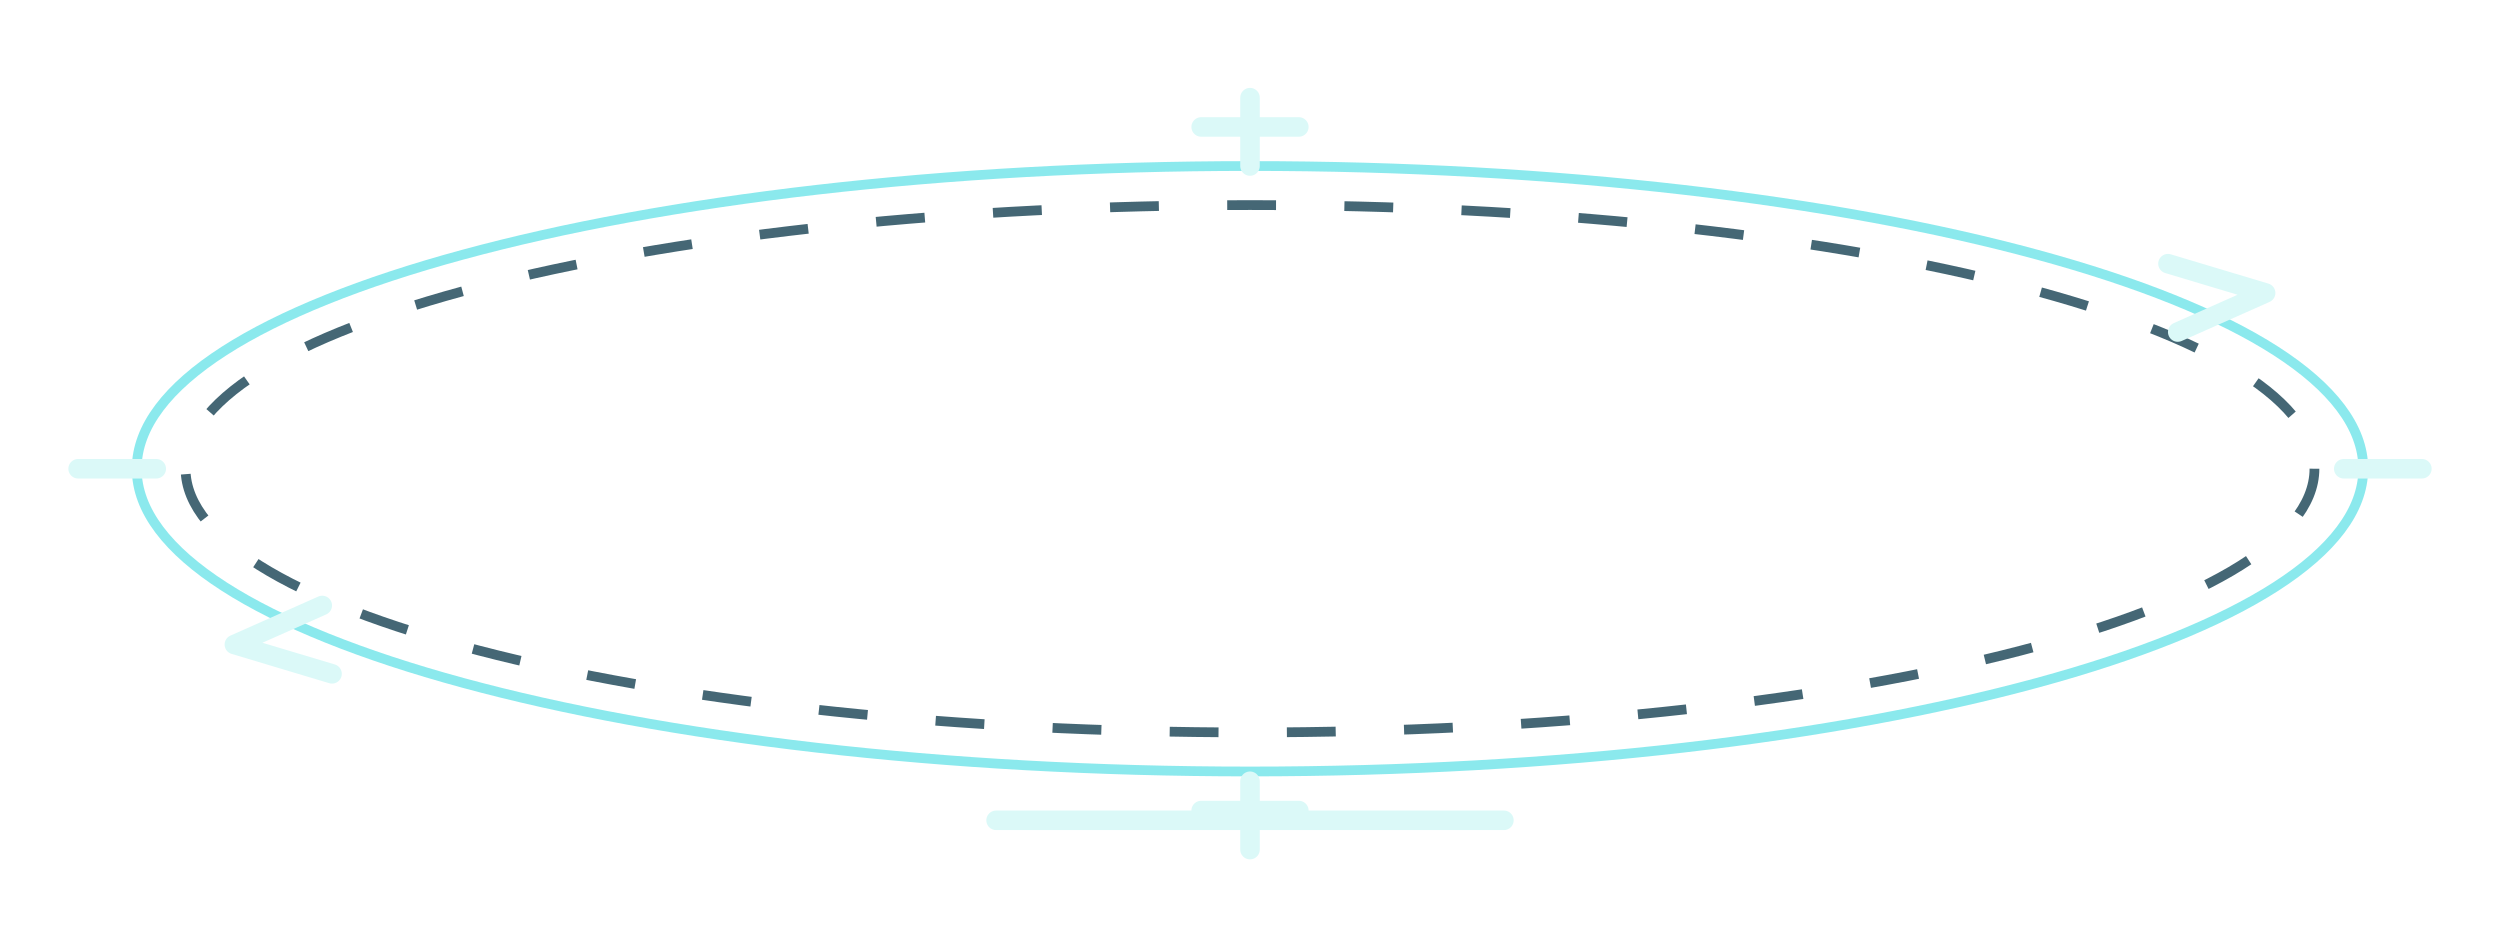
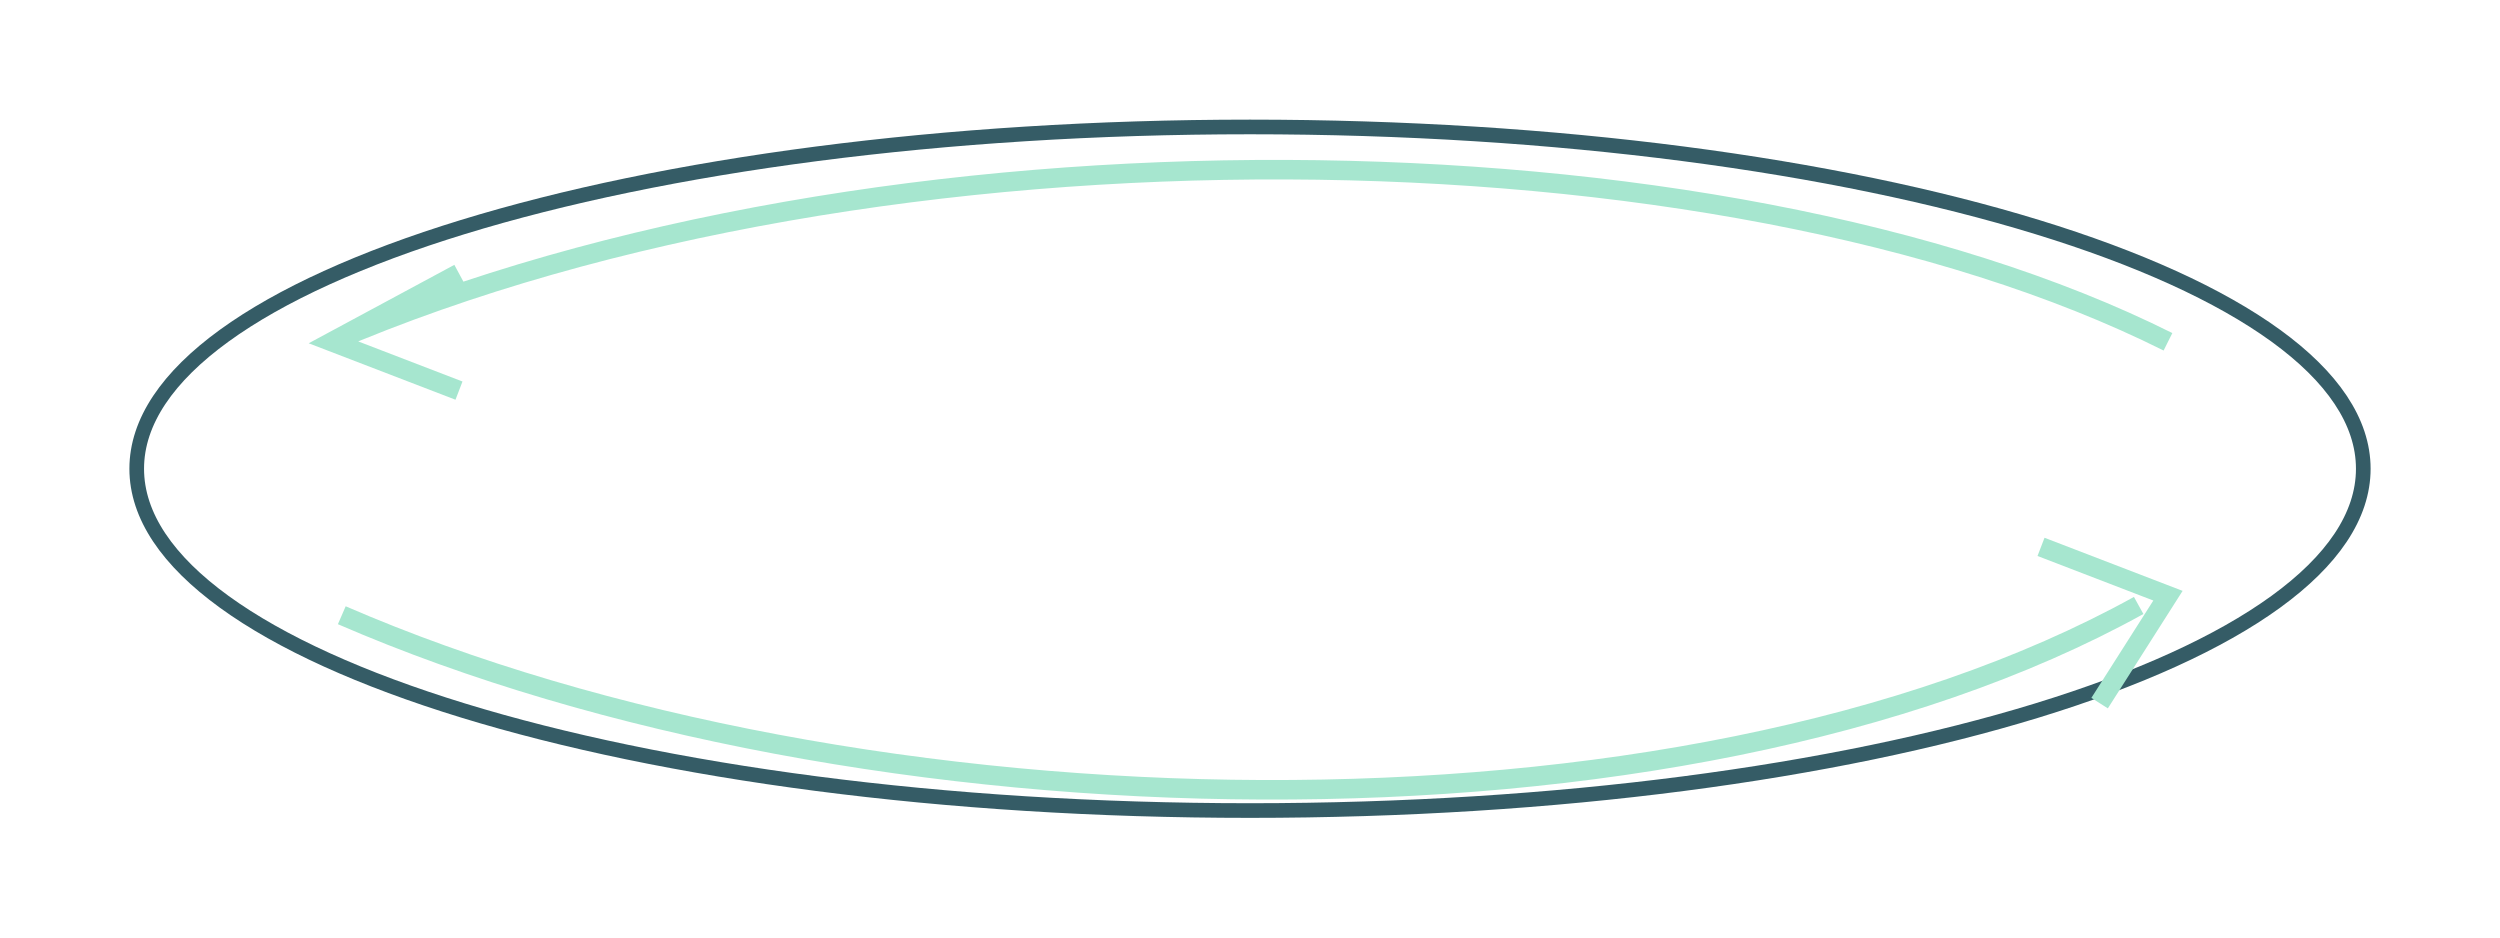
<svg xmlns="http://www.w3.org/2000/svg" width="256" height="96" viewBox="0 0 256 96">
-   <ellipse cx="128" cy="48" rx="114" ry="31" fill="none" stroke="#8be9ed" />
-   <ellipse cx="128" cy="48" rx="109" ry="27" fill="none" stroke="#456775" stroke-dasharray="5 7" />
-   <path d="M123 13h10m-5-3v7 M123 83h10m-5-3v7 M8 48h8 M240 48h8" fill="none" stroke="#dbf9f8" stroke-width="2" stroke-linecap="round" stroke-linejoin="round" />
-   <path d="M34 69l-10-3 9-4m189-35 10 3-9 4M102 84h52" fill="none" stroke="#dbf9f8" stroke-width="2" stroke-linecap="round" stroke-linejoin="round" />
+   <ellipse cx="128" cy="48" rx="114" ry="35" fill="none" stroke="#355c66" stroke-width="1.5" />
+   <path d="M34 35c56-24 142-23 188 0M35 63c53 23 137 25 184-1m-10-6 13 5-7 11M47 28 34 35l13 5" fill="none" stroke="#a6e6cf" stroke-width="2" />
</svg>
